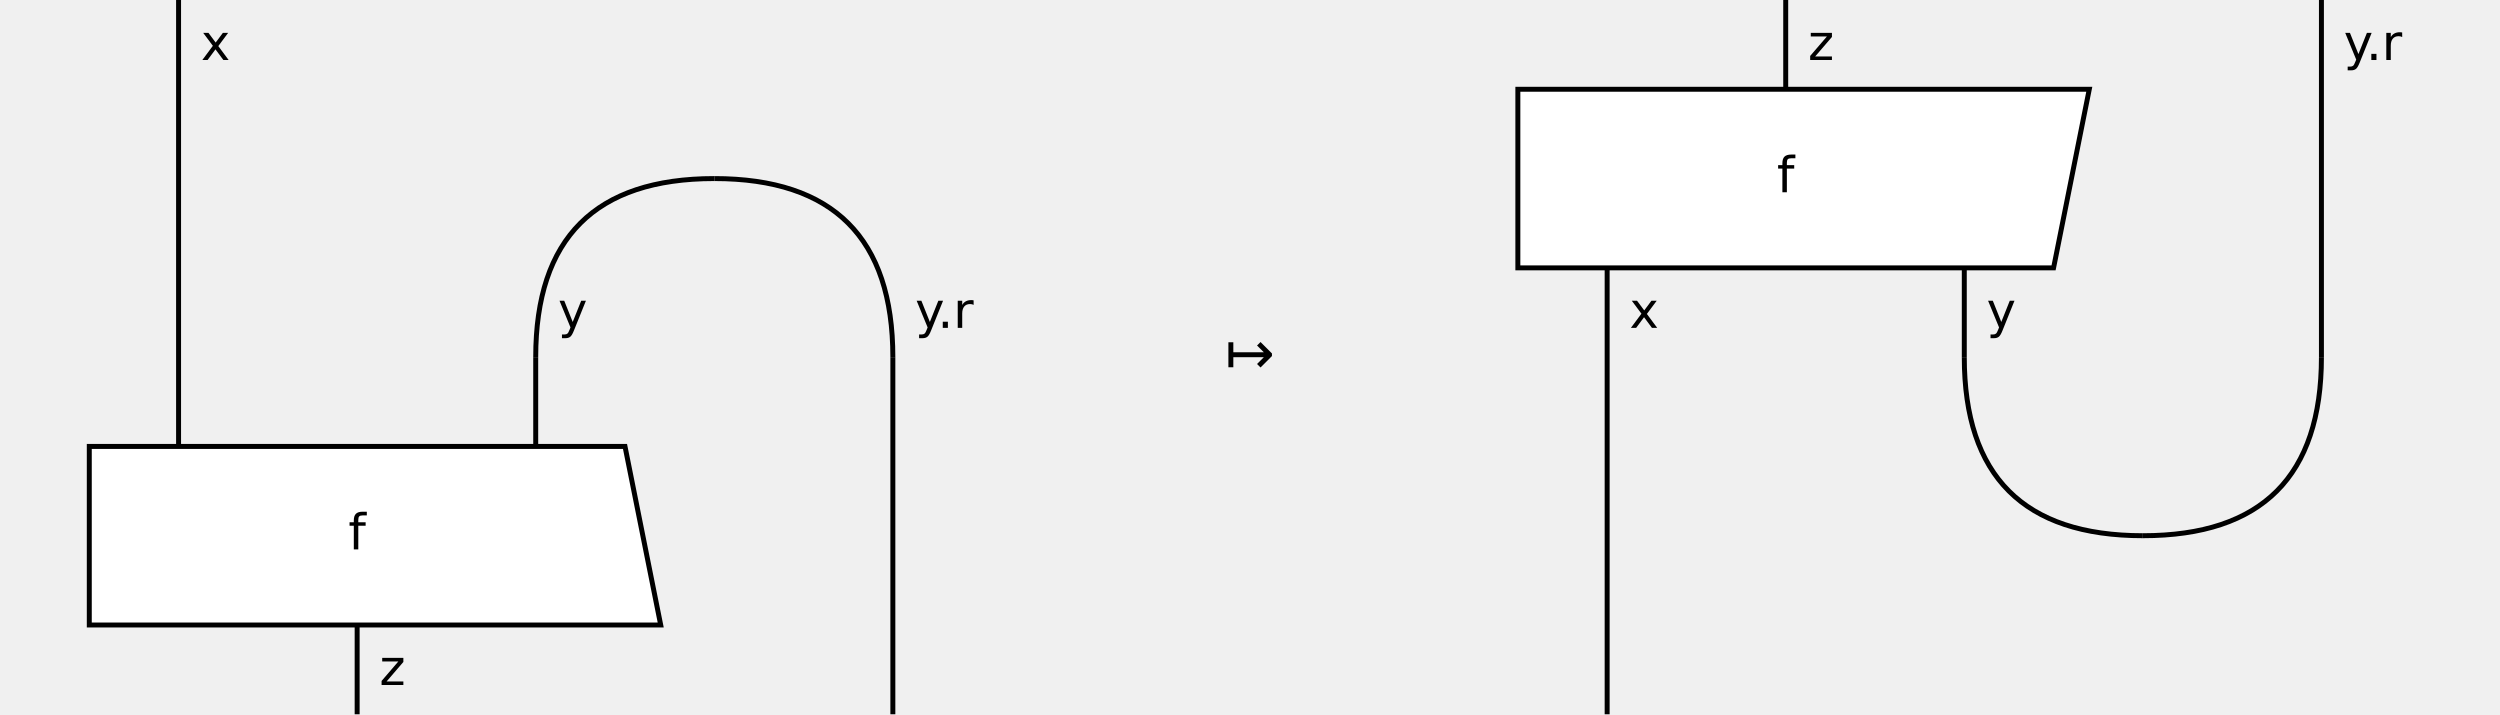
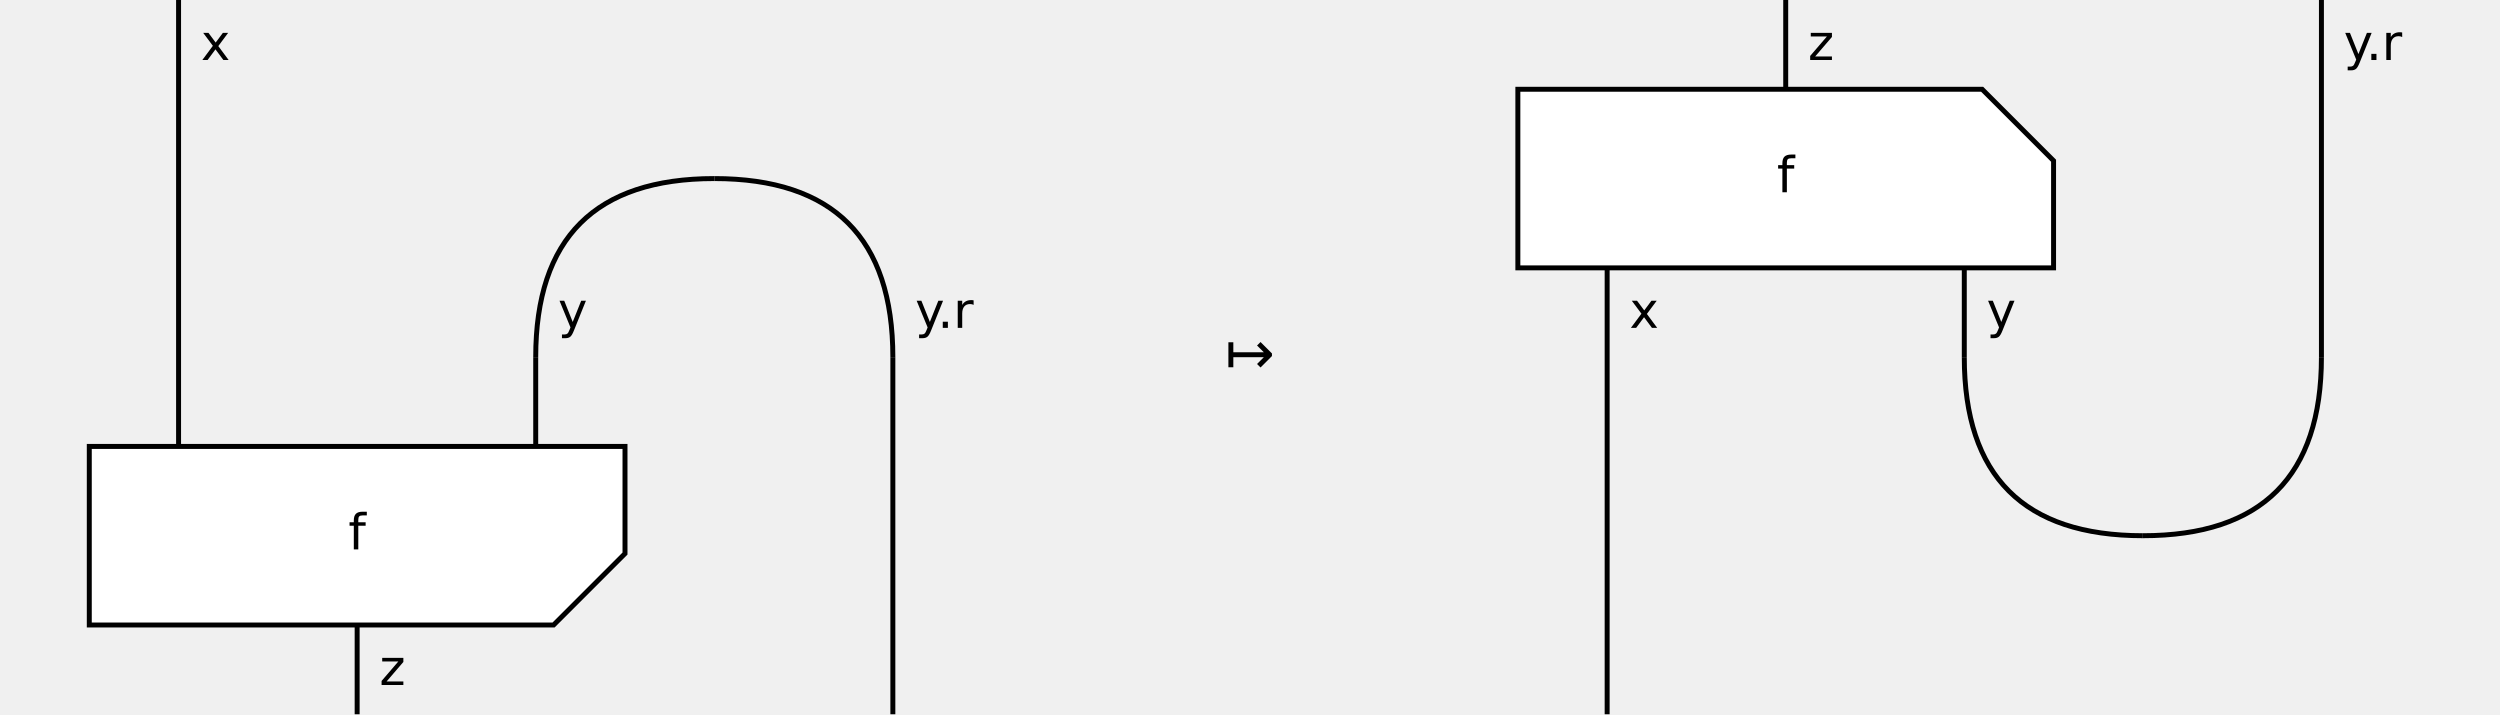
<svg xmlns="http://www.w3.org/2000/svg" xmlns:xlink="http://www.w3.org/1999/xlink" width="504pt" height="144pt" viewBox="0 0 504 144" version="1.1">
  <style type="text/css">@media (prefers-color-scheme: dark) {[id^="dark-stroke"] path { stroke: #ffffff !important; } [id^="dark-fill"] g, [id^="dark-fill"] use { fill: #ffffff !important; stroke: #ffffff !important; }}</style>
  <defs>
    <style type="text/css">*{stroke-linejoin: round; stroke-linecap: butt}</style>
  </defs>
  <g id="figure_1">
    <g id="patch_1">
      <path d="M 0 144  L 504 144  L 504 0  L 0 0  L 0 144  z " style="fill: none" />
    </g>
    <g id="axes_1">
      <g id="patch_2">
        <path d="M 0 144  L 504 144  L 504 0  L 0 0  L 0 144  z " clip-path="url(#pc54e416c2c)" style="fill: none" />
      </g>
      <g id="dark-stroke-2">
        <path d="M 36 0  Q 36 90 36 90  " clip-path="url(#pc54e416c2c)" style="fill: none; stroke: #000000; stroke-linejoin: miter" />
      </g>
      <g id="dark-stroke-3">
        <path d="M 144 36  Q 108 36 108 72  " clip-path="url(#pc54e416c2c)" style="fill: none; stroke: #000000; stroke-linejoin: miter" />
      </g>
      <g id="dark-stroke-4">
        <path d="M 144 36  Q 180 36 180 72  " clip-path="url(#pc54e416c2c)" style="fill: none; stroke: #000000; stroke-linejoin: miter" />
      </g>
      <g id="dark-stroke-6">
        <path d="M 108 72  Q 108 90 108 90  " clip-path="url(#pc54e416c2c)" style="fill: none; stroke: #000000; stroke-linejoin: miter" />
      </g>
      <g id="dark-stroke-8">
        <path d="M 180 72  Q 180 144 180 144  " clip-path="url(#pc54e416c2c)" style="fill: none; stroke: #000000; stroke-linejoin: miter" />
      </g>
      <g id="dark-stroke-10">
        <path d="M 72 126  Q 72 144 72 144  " clip-path="url(#pc54e416c2c)" style="fill: none; stroke: #000000; stroke-linejoin: miter" />
      </g>
      <g id="dark-stroke-12">
        <path d="M 360 0  Q 360 18 360 18  " clip-path="url(#pc54e416c2c)" style="fill: none; stroke: #000000; stroke-linejoin: miter" />
      </g>
      <g id="dark-stroke-14">
        <path d="M 324 54  Q 324 144 324 144  " clip-path="url(#pc54e416c2c)" style="fill: none; stroke: #000000; stroke-linejoin: miter" />
      </g>
      <g id="dark-stroke-16">
        <path d="M 396 54  Q 396 72 396 72  " clip-path="url(#pc54e416c2c)" style="fill: none; stroke: #000000; stroke-linejoin: miter" />
      </g>
      <g id="dark-stroke-18">
        <path d="M 468 0  Q 468 72 468 72  " clip-path="url(#pc54e416c2c)" style="fill: none; stroke: #000000; stroke-linejoin: miter" />
      </g>
      <g id="dark-stroke-19">
        <path d="M 396 72  Q 396 108 432 108  " clip-path="url(#pc54e416c2c)" style="fill: none; stroke: #000000; stroke-linejoin: miter" />
      </g>
      <g id="dark-stroke-20">
        <path d="M 468 72  Q 468 108 432 108  " clip-path="url(#pc54e416c2c)" style="fill: none; stroke: #000000; stroke-linejoin: miter" />
      </g>
      <g id="patch_3">
-         <path d="M 18 126  L 18 90  L 126 90  L 133.2 126  z " clip-path="url(#pc54e416c2c)" style="fill: #ffffff; stroke: #000000; stroke-linejoin: miter" />
+         <path d="M 18 126  L 18 90  L 126 90  L 126 111.6  L 111.6 126  z " clip-path="url(#pc54e416c2c)" style="fill: #ffffff; stroke: #000000; stroke-linejoin: miter" />
      </g>
      <g id="patch_4">
-         <path d="M 306 54  L 306 18  L 421.2 18  L 414 54  z " clip-path="url(#pc54e416c2c)" style="fill: #ffffff; stroke: #000000; stroke-linejoin: miter" />
+         <path d="M 306 54  L 306 18  L 399.6 18  L 414 32.4  L 414 54  z " clip-path="url(#pc54e416c2c)" style="fill: #ffffff; stroke: #000000; stroke-linejoin: miter" />
      </g>
      <g id="PathCollection_1">
        <defs>
          <path id="m1fee2c957b" d="M 0 5.324  C 1.412 5.324 2.766 4.763 3.765 3.765  C 4.763 2.766 5.324 1.412 5.324 0  C 5.324 -1.412 4.763 -2.766 3.765 -3.765  C 2.766 -4.763 1.412 -5.324 0 -5.324  C -1.412 -5.324 -2.766 -4.763 -3.765 -3.765  C -4.763 -2.766 -5.324 -1.412 -5.324 0  C -5.324 1.412 -4.763 2.766 -3.765 3.765  C -2.766 4.763 -1.412 5.324 0 5.324  z " style="stroke: #000000; stroke-opacity: 0" />
        </defs>
        <g clip-path="url(#pc54e416c2c)">
          <use xlink:href="#m1fee2c957b" x="252" y="72" style="fill-opacity: 0; stroke: #000000; stroke-opacity: 0" />
        </g>
      </g>
      <g id="dark-fill-1">
        <g transform="translate(40.5 12.09844) scale(0.1 -0.1)">
          <defs>
            <path id="DejaVuSans-78" d="M 3513 3500  L 2247 1797  L 3578 0  L 2900 0  L 1881 1375  L 863 0  L 184 0  L 1544 1831  L 300 3500  L 978 3500  L 1906 2253  L 2834 3500  L 3513 3500  z " transform="scale(0.015625)" />
          </defs>
          <use xlink:href="#DejaVuSans-78" />
        </g>
      </g>
      <g id="dark-fill-5">
        <g transform="translate(112.5 66.09844) scale(0.1 -0.1)">
          <defs>
            <path id="DejaVuSans-79" d="M 2059 -325  Q 1816 -950 1584 -1140  Q 1353 -1331 966 -1331  L 506 -1331  L 506 -850  L 844 -850  Q 1081 -850 1212 -737  Q 1344 -625 1503 -206  L 1606 56  L 191 3500  L 800 3500  L 1894 763  L 2988 3500  L 3597 3500  L 2059 -325  z " transform="scale(0.015625)" />
          </defs>
          <use xlink:href="#DejaVuSans-79" />
        </g>
      </g>
      <g id="dark-fill-7">
        <g transform="translate(184.5 66.09844) scale(0.1 -0.1)">
          <defs>
            <path id="DejaVuSans-2e" d="M 684 794  L 1344 794  L 1344 0  L 684 0  L 684 794  z " transform="scale(0.015625)" />
            <path id="DejaVuSans-72" d="M 2631 2963  Q 2534 3019 2420 3045  Q 2306 3072 2169 3072  Q 1681 3072 1420 2755  Q 1159 2438 1159 1844  L 1159 0  L 581 0  L 581 3500  L 1159 3500  L 1159 2956  Q 1341 3275 1631 3429  Q 1922 3584 2338 3584  Q 2397 3584 2469 3576  Q 2541 3569 2628 3553  L 2631 2963  z " transform="scale(0.015625)" />
          </defs>
          <use xlink:href="#DejaVuSans-79" />
          <use xlink:href="#DejaVuSans-2e" transform="translate(44.92969 0)" />
          <use xlink:href="#DejaVuSans-72" transform="translate(76.7168 0)" />
        </g>
      </g>
      <g id="dark-fill-9">
        <g transform="translate(76.5 138.0984) scale(0.1 -0.1)">
          <defs>
            <path id="DejaVuSans-7a" d="M 353 3500  L 3084 3500  L 3084 2975  L 922 459  L 3084 459  L 3084 0  L 275 0  L 275 525  L 2438 3041  L 353 3041  L 353 3500  z " transform="scale(0.015625)" />
          </defs>
          <use xlink:href="#DejaVuSans-7a" />
        </g>
      </g>
      <g id="dark-fill-11">
        <g transform="translate(364.5 12.09844) scale(0.1 -0.1)">
          <use xlink:href="#DejaVuSans-7a" />
        </g>
      </g>
      <g id="dark-fill-13">
        <g transform="translate(328.5 66.09844) scale(0.1 -0.1)">
          <use xlink:href="#DejaVuSans-78" />
        </g>
      </g>
      <g id="dark-fill-15">
        <g transform="translate(400.5 66.09844) scale(0.1 -0.1)">
          <use xlink:href="#DejaVuSans-79" />
        </g>
      </g>
      <g id="dark-fill-17">
        <g transform="translate(472.5 12.09844) scale(0.1 -0.1)">
          <use xlink:href="#DejaVuSans-79" />
          <use xlink:href="#DejaVuSans-2e" transform="translate(44.92969 0)" />
          <use xlink:href="#DejaVuSans-72" transform="translate(76.7168 0)" />
        </g>
      </g>
      <g id="text_1">
        <g transform="translate(70.23984 110.7594) scale(0.1 -0.1)">
          <defs>
            <path id="DejaVuSans-66" d="M 2375 4863  L 2375 4384  L 1825 4384  Q 1516 4384 1395 4259  Q 1275 4134 1275 3809  L 1275 3500  L 2222 3500  L 2222 3053  L 1275 3053  L 1275 0  L 697 0  L 697 3053  L 147 3053  L 147 3500  L 697 3500  L 697 3744  Q 697 4328 969 4595  Q 1241 4863 1831 4863  L 2375 4863  z " transform="scale(0.015625)" />
          </defs>
          <use xlink:href="#DejaVuSans-66" />
        </g>
      </g>
      <g id="text_2">
        <g transform="translate(358.2398 38.75937) scale(0.1 -0.1)">
          <use xlink:href="#DejaVuSans-66" />
        </g>
      </g>
      <g id="dark-fill-21">
        <g transform="translate(244.62 75.31125) scale(0.12 -0.12)">
          <defs>
            <path id="DejaVuSans-21a6" d="M 4175 1741  L 897 1741  L 897 663  L 366 663  L 366 3350  L 897 3350  L 897 2272  L 4175 2272  L 3447 3000  L 3822 3375  L 5050 2147  L 5050 1866  L 3822 638  L 3447 1013  L 4175 1741  z " transform="scale(0.015625)" />
          </defs>
          <use xlink:href="#DejaVuSans-21a6" transform="translate(19.48242 0.265625)" />
        </g>
      </g>
    </g>
  </g>
  <defs>
    <clipPath id="pc54e416c2c">
      <rect x="0" y="0" width="504" height="144" />
    </clipPath>
  </defs>
</svg>
